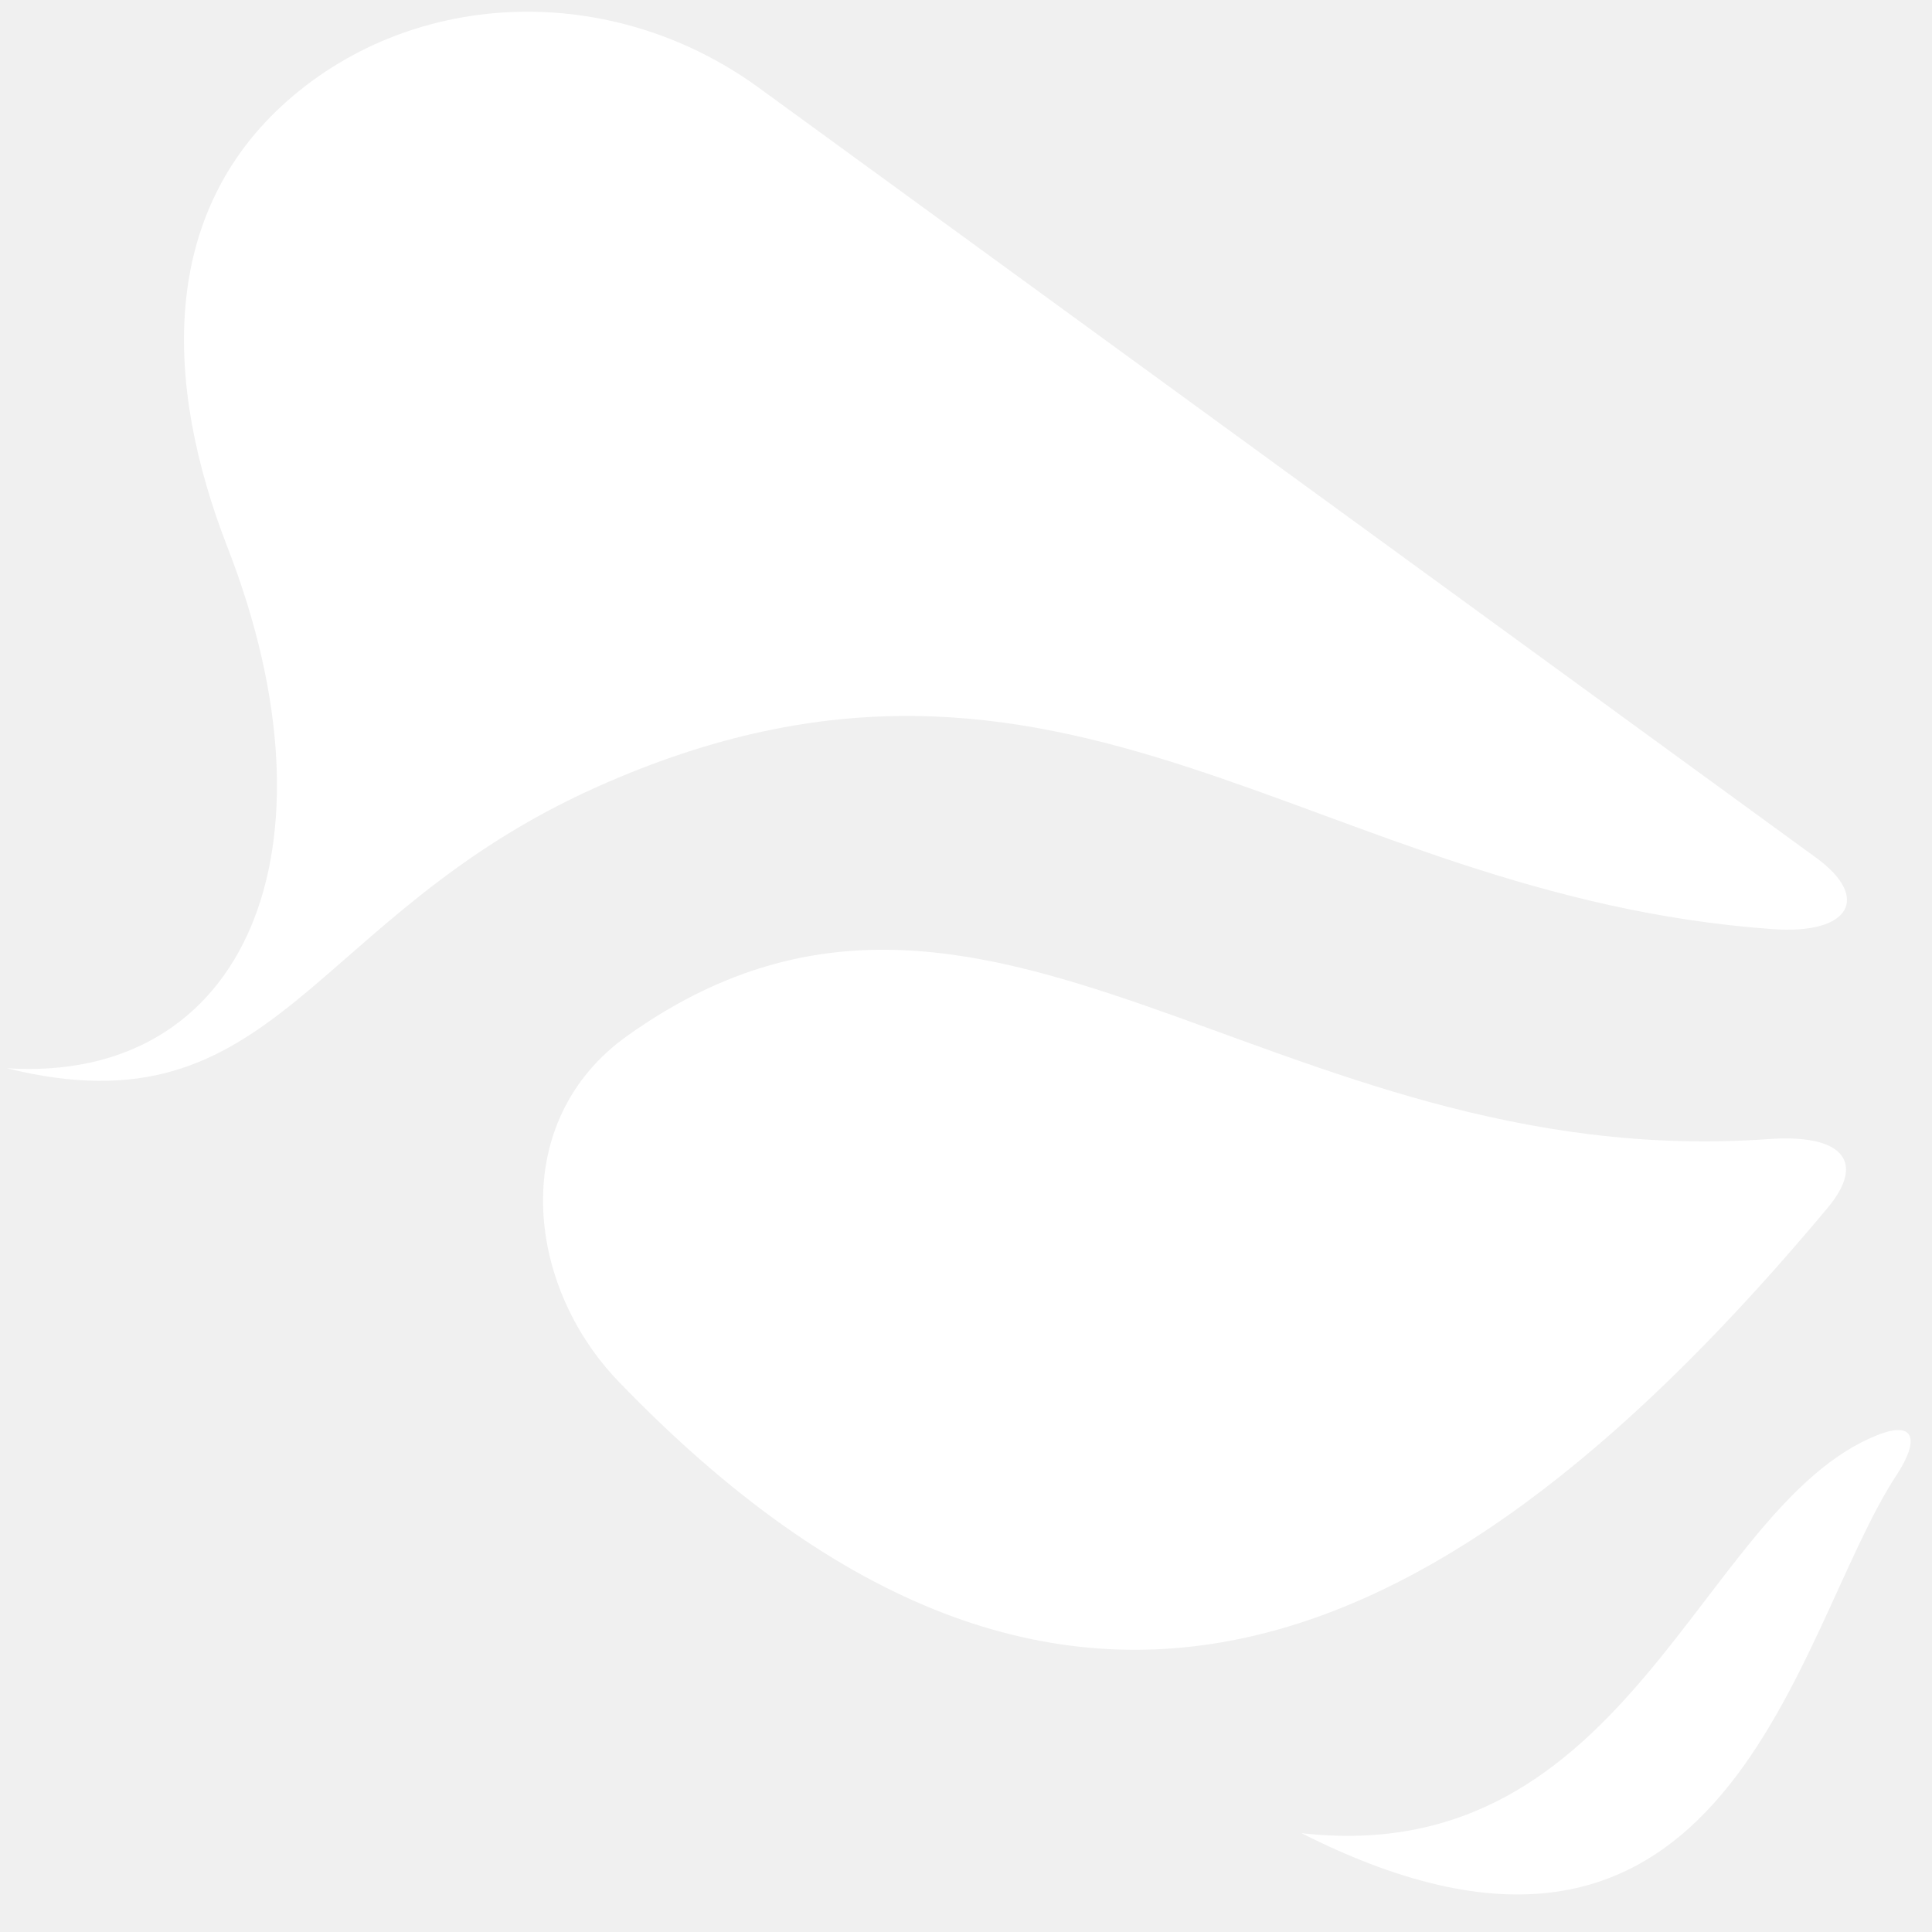
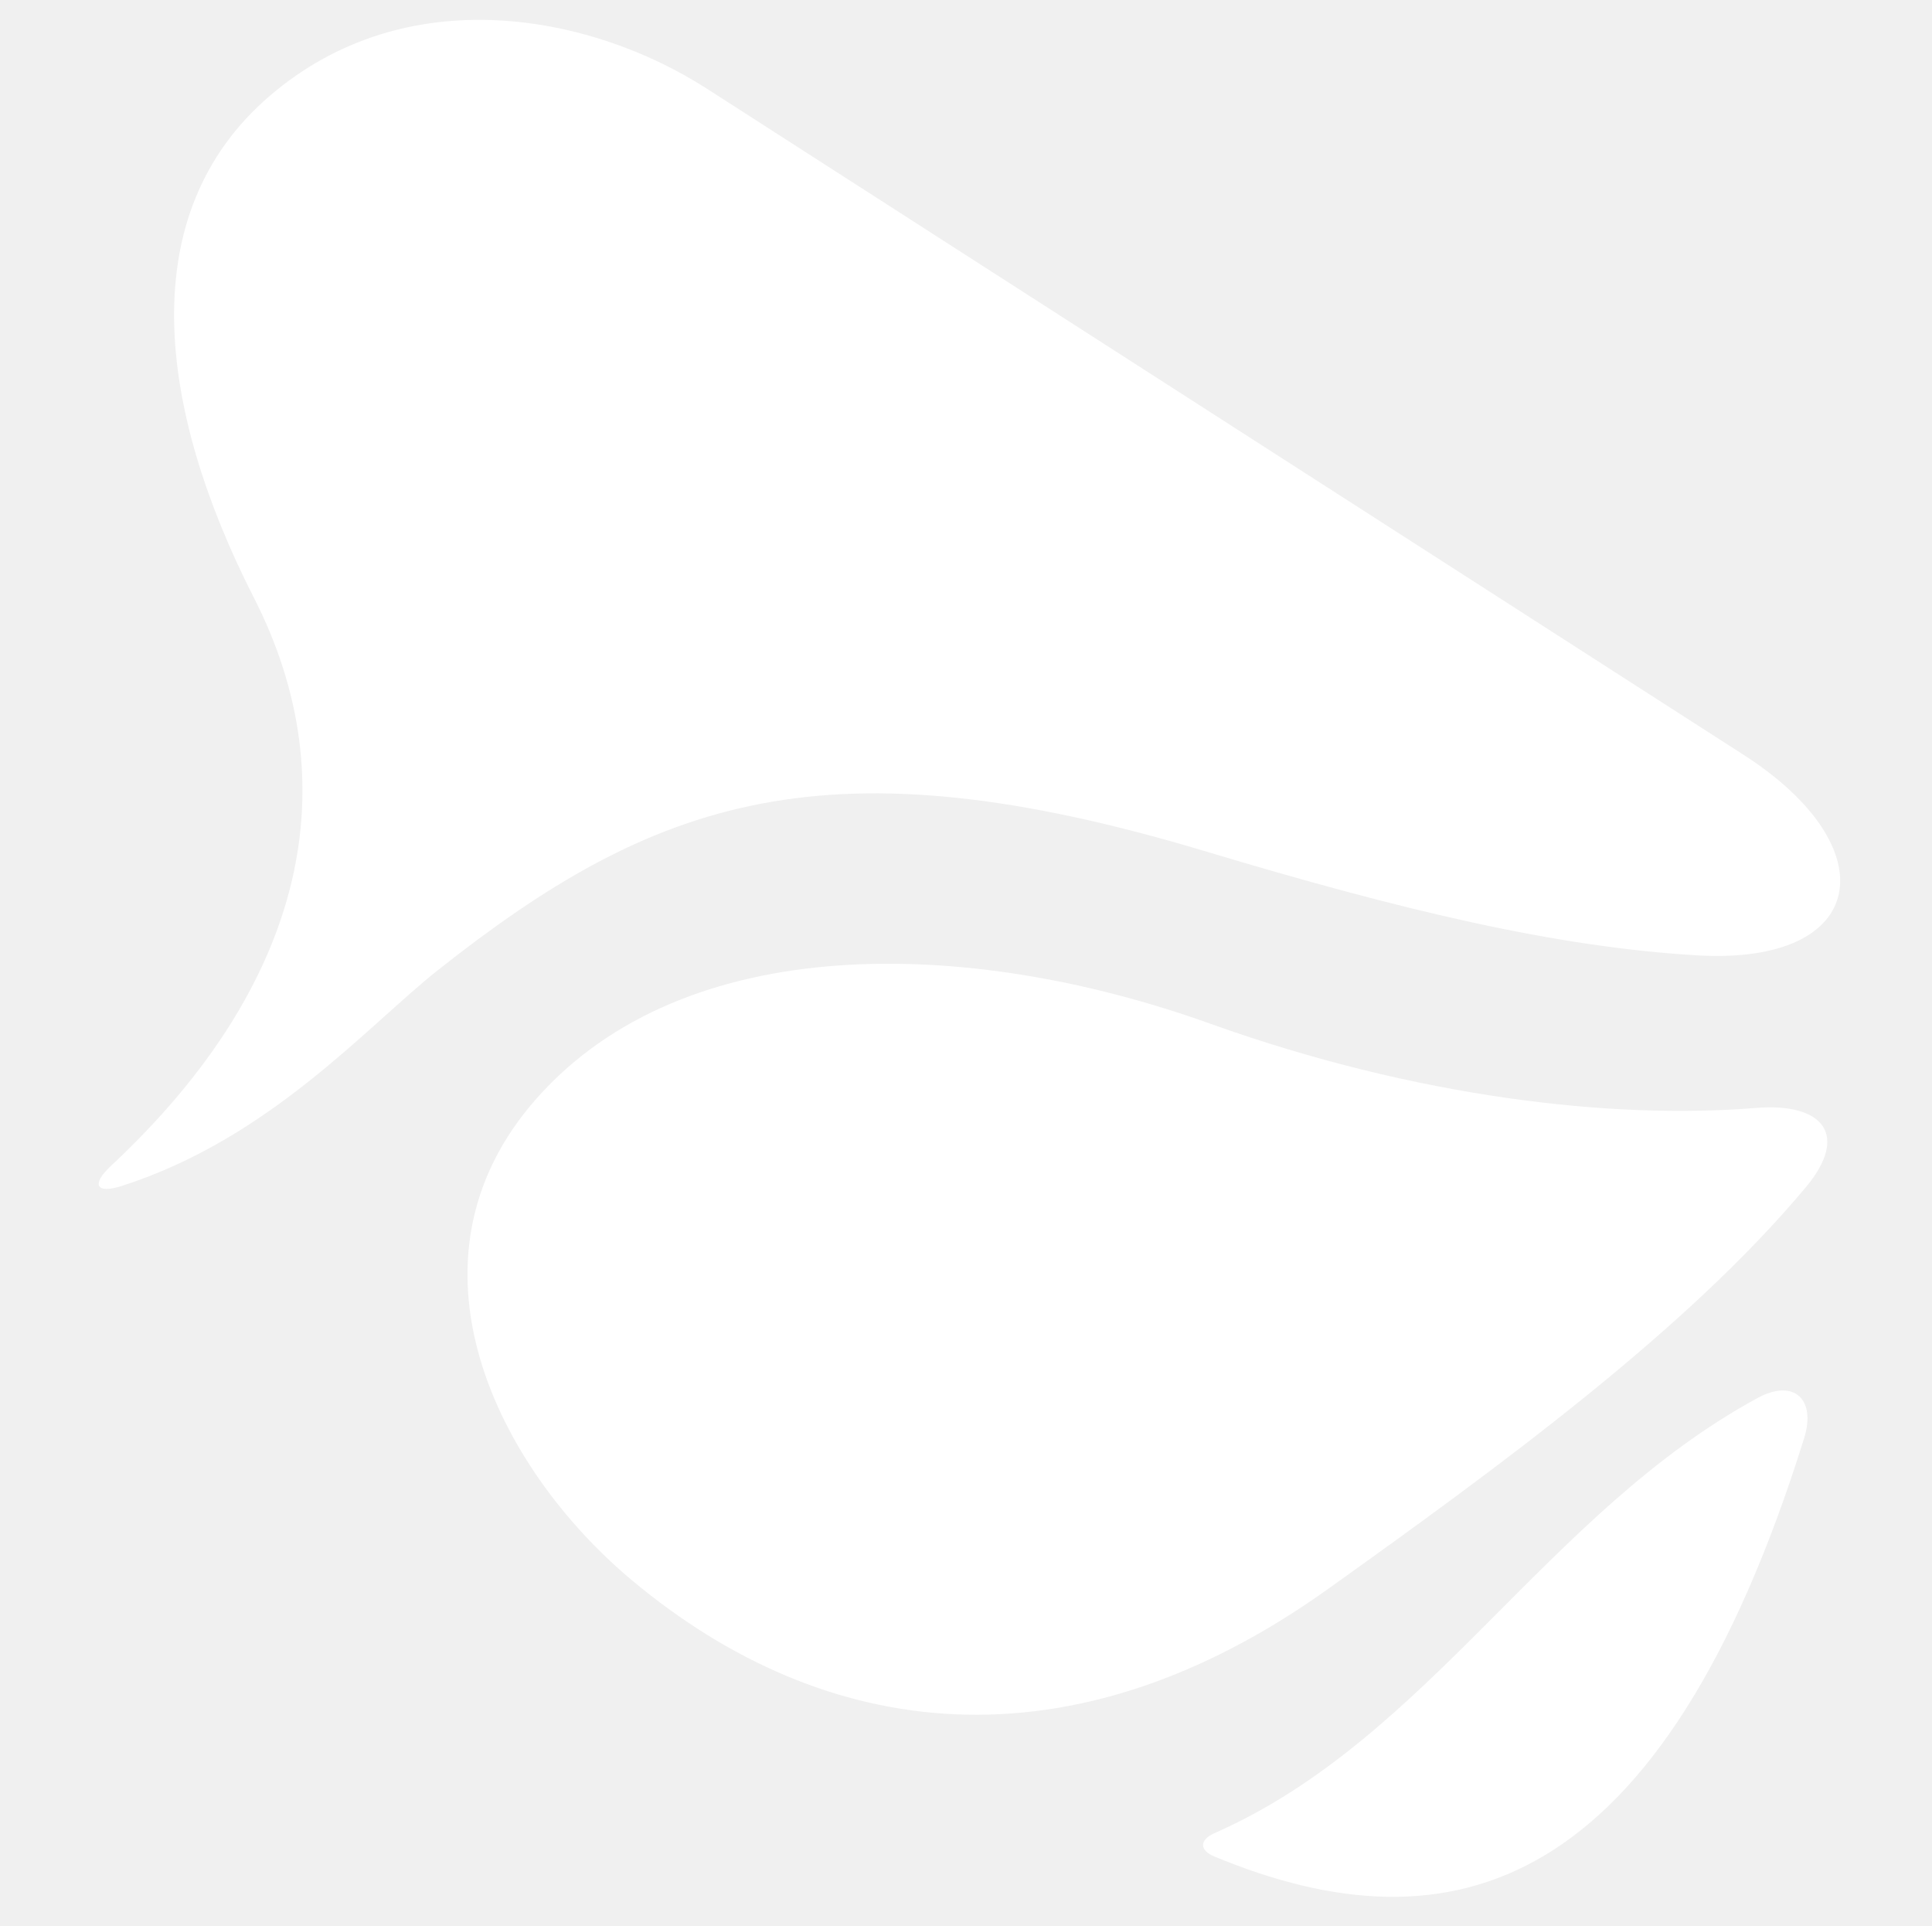
- <svg xmlns="http://www.w3.org/2000/svg" version="1.1" id="svg1" width="24" height="24" viewBox="0 0 24 24" xml:space="preserve">
-   <defs id="defs1" />
-   <g id="layer2">
-     <circle style="display:none;fill:#1f1f1f;fill-opacity:1;stroke:none;stroke-width:1;stroke-linecap:round;stroke-linejoin:round;stroke-dasharray:none" id="path12" cx="12" cy="12" r="12" />
-     <path style="fill:#ffffff;fill-opacity:1;stroke:none;stroke-width:4.2;stroke-linecap:round;stroke-linejoin:round;stroke-dasharray:none;stroke-opacity:1;paint-order:stroke fill markers" d="m 21.44,15.066 c -3.058,1.32 -4.085,7.666 -9.835,7.164 7.579,3.587 8.481,-3.729 10.198,-6.483 0.383,-0.614 0.307,-0.97 -0.363,-0.681 z" id="path3" transform="matrix(0.7132024,0.01831095,-0.01826684,0.7149245,8.297123,6.667096)" />
-     <path style="fill:#ffffff;fill-opacity:1;stroke:none;stroke-width:0.76;stroke-linecap:round;stroke-linejoin:round;stroke-dasharray:none;stroke-opacity:1;paint-order:normal" d="m 14.175,6.687 c 1.084,-0.693 2.752,-0.042 3.603,1.023 4.061,5.076 1.42,7.602 -3.849,9.203 -0.566,0.172 -0.793,-0.13 -0.617,-0.693 1.214,-3.906 -2.379,-7.46 0.863,-9.533 z" id="path2" transform="matrix(-0.4407315,1.124945,1.447303,0.2363763,4.361562,-4.659269)" />
-     <path style="fill:#ffffff;fill-opacity:1;stroke:none;stroke-width:0.76;stroke-linecap:round;stroke-linejoin:round;stroke-dasharray:none;stroke-opacity:1;paint-order:normal" d="M 11.64,5.659 C 13.476,3.729 15.804,4.19 15.563,1.783 15.322,3.757 12.726,3.825 9.784,1.919 8.191,0.886 6.436,0.313 5.043,0.992 3.656,1.669 3.254,3.234 4.113,4.753 l 6.2,10.964 c 0.32,0.565 0.739,0.517 0.813,-0.127 0.441,-3.832 -2.454,-6.811 0.514,-9.931 z" id="path3-3" transform="matrix(-0.4407315,1.124945,1.447303,0.2363763,4.361562,-4.659269)" />
+ <svg xmlns="http://www.w3.org/2000/svg" version="1.1" id="svg1" width="305" height="304" viewBox="0 0 305 304">
+   <defs id="defs1">
+     </defs>
+   <g id="layer1">
+     <path style="fill:#ffffff;fill-opacity:1;stroke:none;stroke-width:0.469;stroke-linecap:round;stroke-linejoin:round;stroke-dasharray:none;stroke-opacity:1" d="M 269.561,120.474 116.026,21.83 C 98.913,10.835 71.634,5.478 51.318,22.897 31.002,40.315 34.63,69.127 48.965,97.22 c 14.055,27.544 7.752,57.125 -21.174,84.125 -2.933,2.738 -2.233,4.197 1.587,2.974 21.994,-7.041 36.433,-23.731 46.81,-31.942 32.15,-25.439 57.599,-34.461 113.739,-17.596 29.241,8.784 51.976,14.175 72.762,15.388 25.342,1.479 28.327,-15.911 6.872,-29.695 z" id="path1" transform="matrix(1.066053,0,0,1.066053,-12.11371,-9.283156)" />
+     <path style="fill:#ffffff;fill-opacity:1;stroke:none;stroke-width:0.469;stroke-linecap:round;stroke-linejoin:round;stroke-dasharray:none;stroke-opacity:1" d="m 278.787,184.498 c -17.751,21.259 -45.712,41.589 -70.733,59.472 -38.237,27.328 -74.511,22.646 -103.129,-1.283 -19.893,-16.633 -35.39,-47.263 -14.11,-71.318 21.976,-24.841 63.763,-23.973 99.688,-11.106 30.692,10.993 59.699,14.226 80.856,12.503 10.033,-0.817 13.883,4.002 7.428,11.733 z" id="path2" transform="matrix(1.066053,0,0,1.066053,-12.11371,-9.283156)" />
+     <path style="fill:#ffffff;stroke:none;stroke-width:0.469;stroke-linecap:round;stroke-linejoin:round;stroke-dasharray:none;stroke-opacity:1;fill-opacity:1" d="m 271.53,214.175 c -31.358,17.078 -48.581,50.394 -80.379,64.413 -2.251,0.992 -2.319,2.523 -0.047,3.466 35.191,14.607 66.292,5.497 87.338,-61.936 1.817,-5.821 -1.559,-8.858 -6.912,-5.943 z" id="path3" transform="matrix(1.066053,0,0,1.066053,-12.02163,-7.633943)" />
  </g>
</svg>
